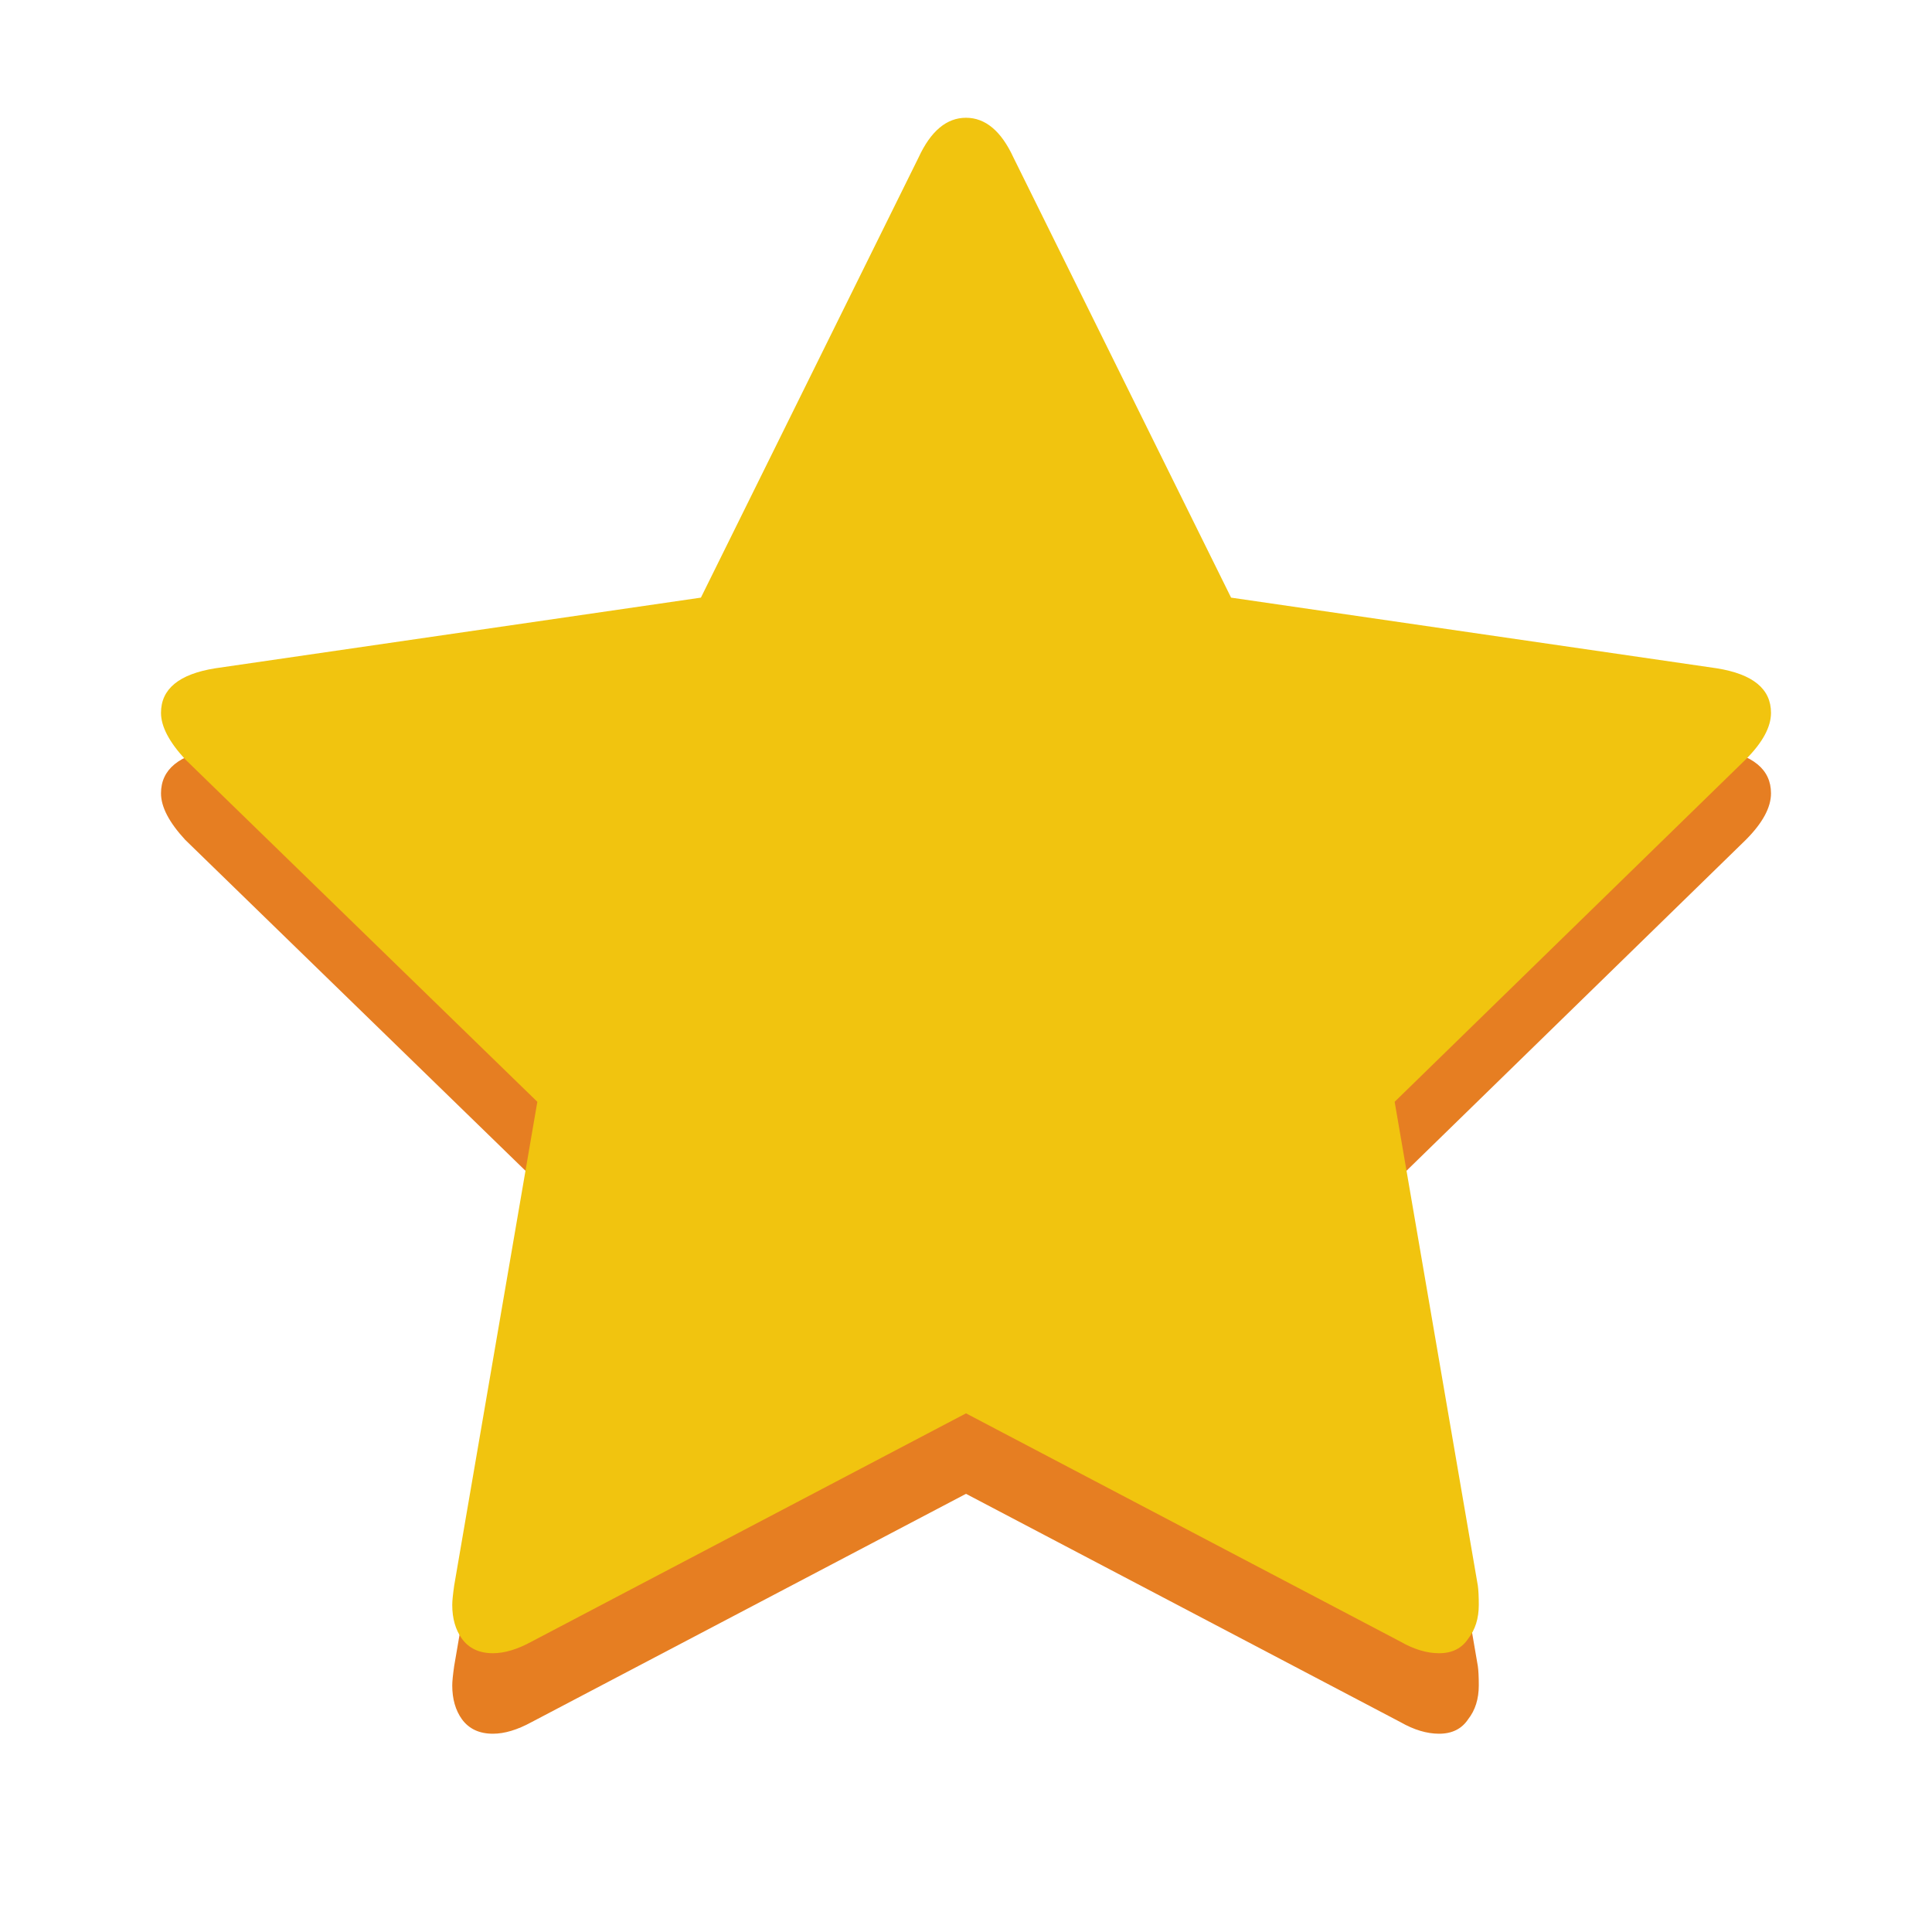
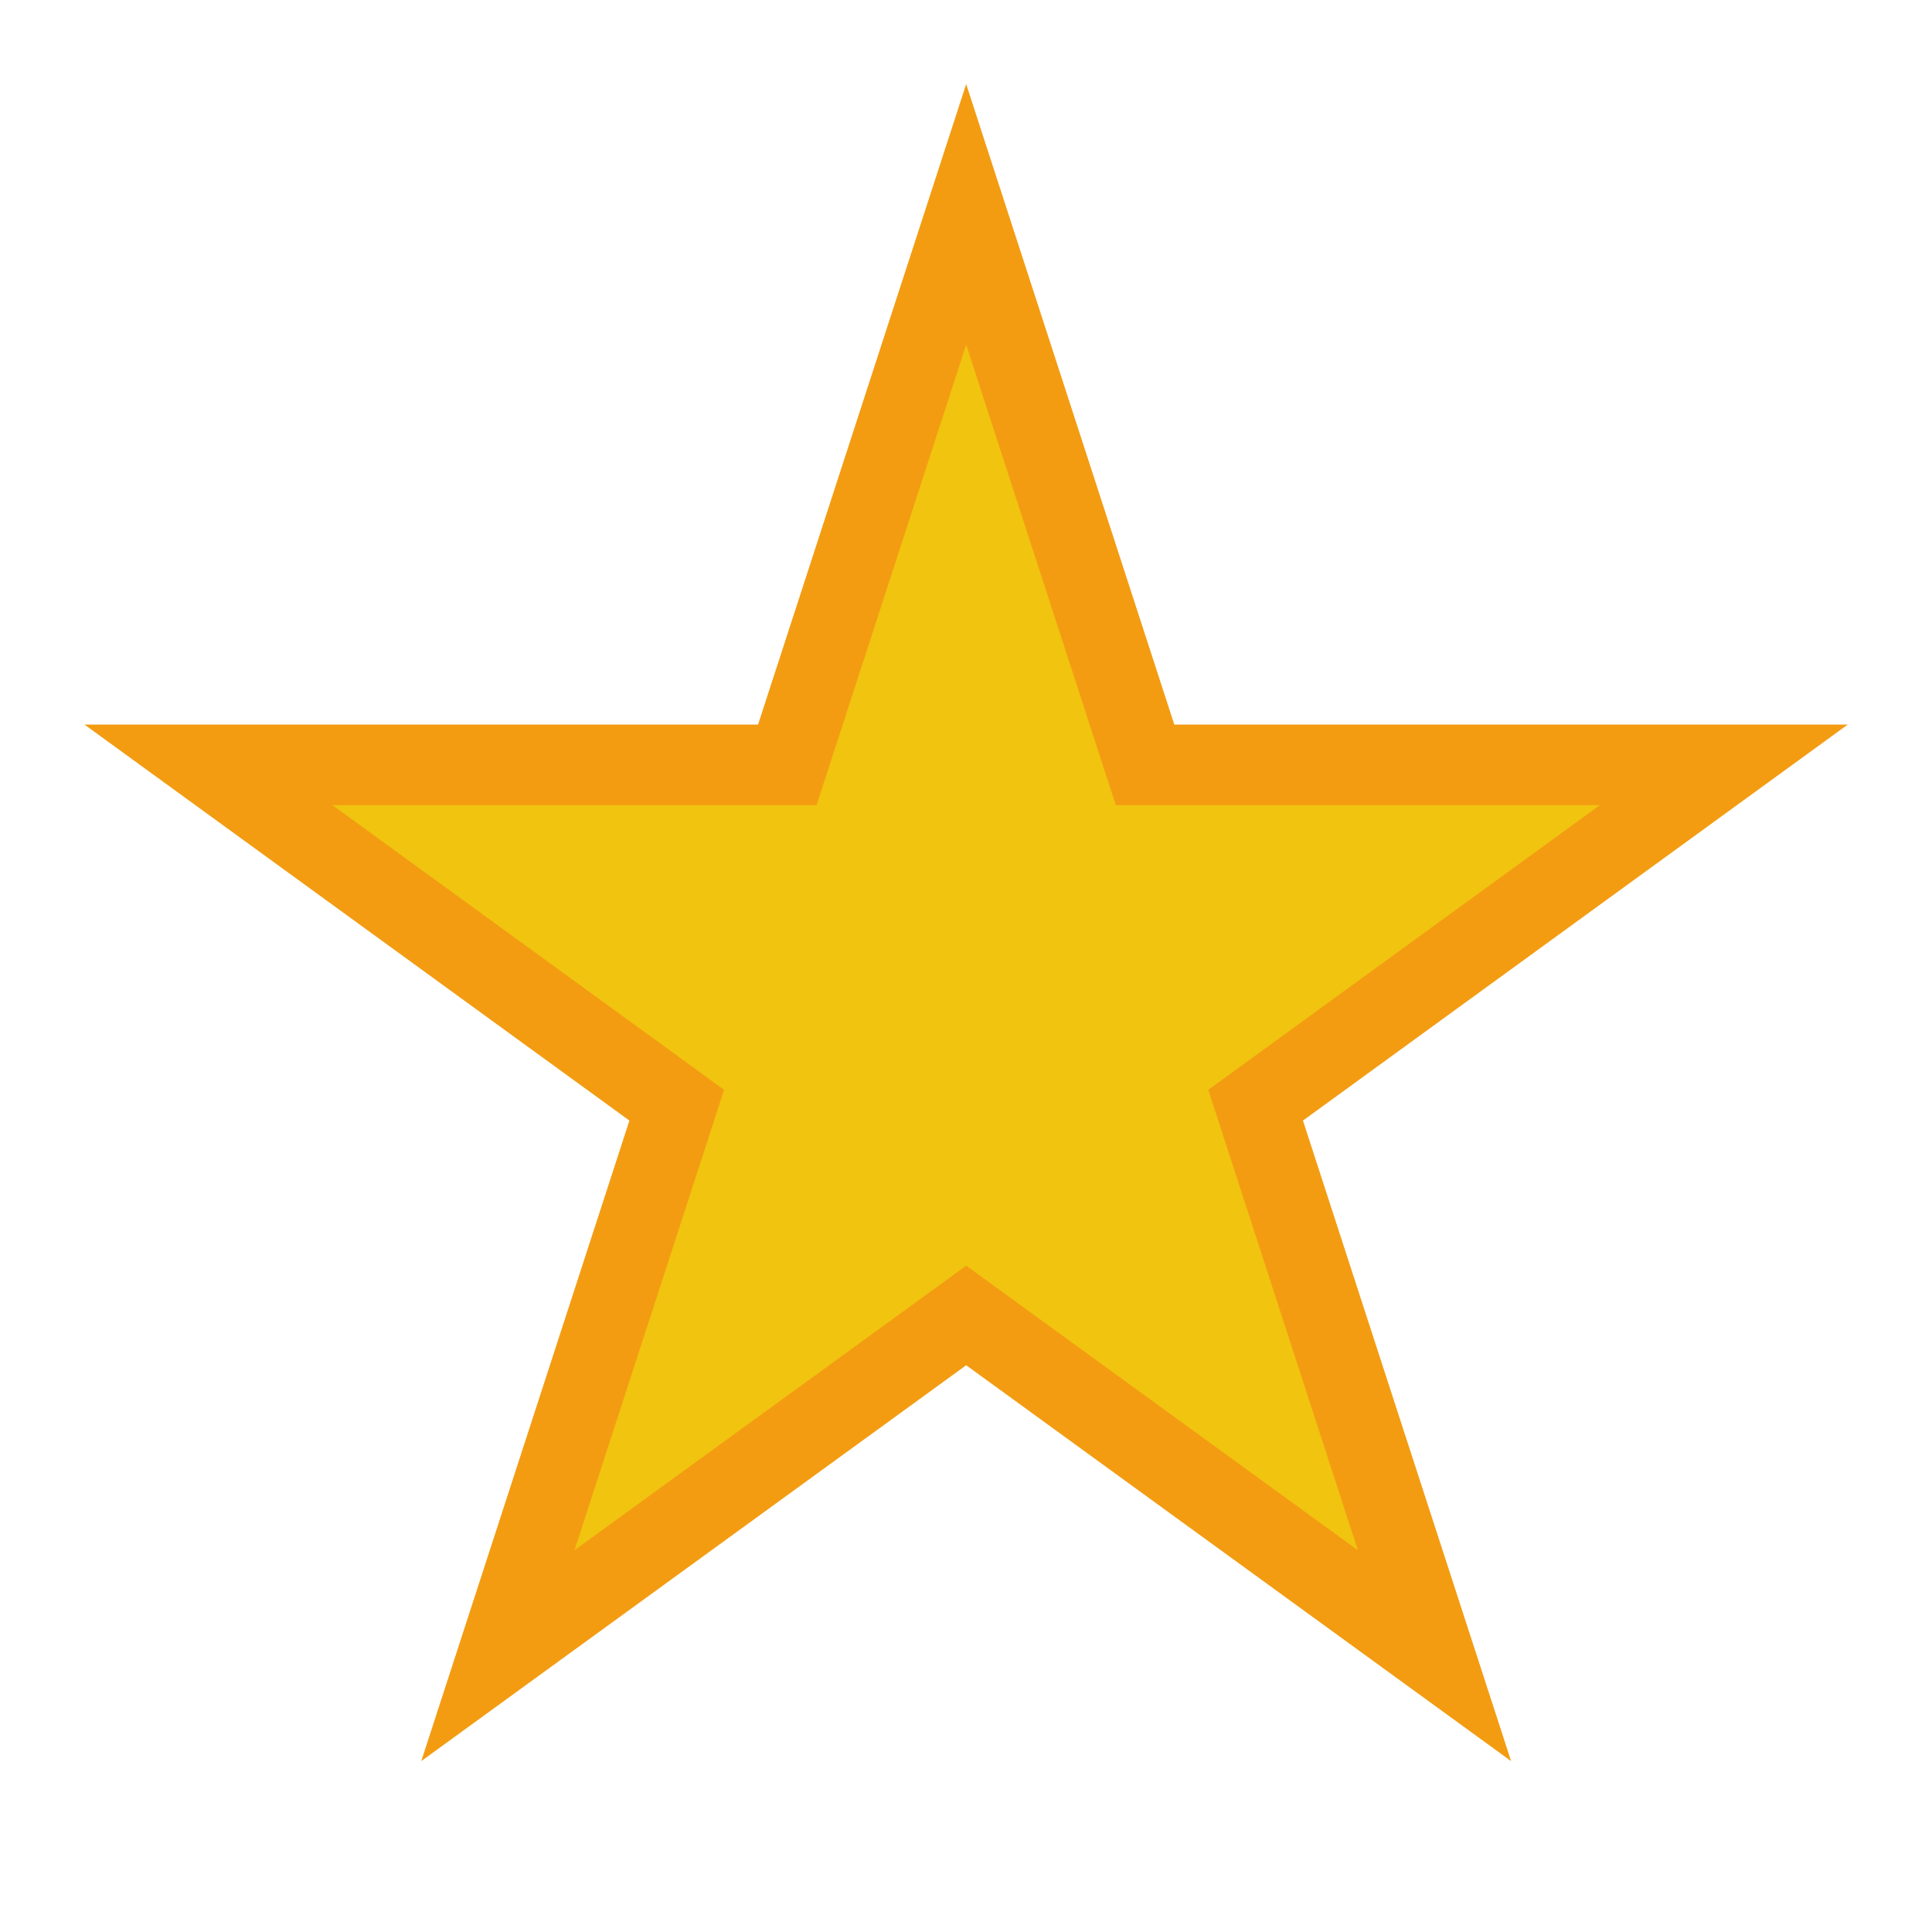
<svg xmlns="http://www.w3.org/2000/svg" version="1.1" width="24" height="24" id="svg2">
  <defs id="defs4" />
  <g transform="translate(0,-1028.362)" id="layer1">
-     <path d="M 66.36,1121.65 65.724,1120.938 65.724,1119.735 65.724,1118.533 66.114,1116.27 C 66.328,1115.026 66.504,1113.966 66.504,1113.915 66.504,1113.845 66.374,1113.759 65.98,1113.568 L 65.455,1113.313 64.911,1111.972 C 64.611,1111.234 64.364,1110.575 64.362,1110.508 64.36,1110.439 64.453,1110.244 64.577,1110.058 64.795,1109.734 64.797,1109.727 64.797,1109.315 L 64.797,1108.899 64.281,1108.899 C 63.998,1108.899 63.729,1108.879 63.684,1108.855 63.639,1108.831 63.503,1108.608 63.382,1108.361 L 63.163,1107.912 62.828,1107.939 62.494,1107.967 61.345,1107.323 60.196,1106.679 59.836,1106.233 C 59.638,1105.987 59.442,1105.773 59.401,1105.757 59.359,1105.741 59.142,1105.728 58.919,1105.728 L 58.512,1105.728 57.281,1104.094 56.051,1102.46 56.104,1101.643 56.157,1100.826 55.776,1100.266 C 55.567,1099.959 55.36,1099.685 55.318,1099.658 55.264,1099.625 55.169,1099.628 55.015,1099.669 54.891,1099.702 54.767,1099.716 54.74,1099.699 54.712,1099.682 54.615,1099.512 54.524,1099.322 54.351,1098.961 54.361,1098.894 54.58,1098.936 54.647,1098.949 54.699,1098.936 54.699,1098.906 54.699,1098.835 53.69,1097.767 53.559,1097.698 53.502,1097.669 53.119,1097.593 52.707,1097.531 L 51.959,1097.417 50.079,1098.355 C 49.045,1098.871 48.186,1099.28 48.171,1099.265 48.156,1099.249 48.411,1098.968 48.738,1098.64 49.066,1098.312 49.333,1098.03 49.333,1098.012 49.333,1097.995 49.124,1097.822 48.869,1097.627 48.613,1097.433 48.394,1097.228 48.381,1097.171 48.368,1097.115 48.27,1096.488 48.163,1095.777 47.985,1094.591 47.976,1094.479 48.049,1094.425 48.093,1094.392 48.46,1094.197 48.865,1093.991 L 49.602,1093.616 53.382,1094.014 C 55.461,1094.233 57.215,1094.412 57.278,1094.412 57.376,1094.411 57.385,1094.4 57.333,1094.337 57.299,1094.296 57.025,1094.088 56.724,1093.874 56.422,1093.661 56.149,1093.453 56.115,1093.412 56.065,1093.352 56.083,1093.219 56.212,1092.692 56.299,1092.336 56.395,1092.019 56.425,1091.988 56.455,1091.956 58.236,1091.258 60.382,1090.436 L 64.285,1088.941 65.407,1088.994 C 67.03,1089.071 67.292,1089.095 67.275,1089.169 67.267,1089.203 66.7,1089.861 66.016,1090.631 65.332,1091.401 64.756,1092.06 64.735,1092.095 64.714,1092.132 64.731,1092.192 64.775,1092.236 64.817,1092.278 65.607,1092.93 66.531,1093.686 67.455,1094.441 68.211,1095.086 68.211,1095.118 68.211,1095.15 67.962,1095.437 67.658,1095.756 L 67.105,1096.336 66.085,1096.152 C 65.524,1096.051 65.046,1095.948 65.022,1095.924 64.996,1095.898 65.023,1095.65 65.089,1095.318 65.149,1095.009 65.186,1094.723 65.17,1094.681 65.148,1094.624 65.065,1094.606 64.826,1094.606 64.652,1094.606 64.496,1094.628 64.48,1094.654 64.464,1094.681 64.385,1094.89 64.306,1095.119 L 64.161,1095.537 64.267,1095.901 C 64.325,1096.101 64.359,1096.28 64.342,1096.297 64.325,1096.314 64.03,1096.303 63.688,1096.272 62.66,1096.178 62.778,1096.139 62.362,1096.714 62.164,1096.988 61.992,1097.248 61.981,1097.291 61.968,1097.341 62.061,1097.451 62.236,1097.595 62.448,1097.77 62.607,1097.851 62.934,1097.948 63.167,1098.018 63.428,1098.097 63.513,1098.124 63.621,1098.158 63.815,1098.343 64.147,1098.728 64.411,1099.034 64.657,1099.28 64.695,1099.274 64.759,1099.265 65.089,1098.386 65.089,1098.225 65.089,1098.188 65.046,1098.102 64.992,1098.034 64.906,1097.925 64.894,1097.836 64.894,1097.307 64.894,1096.752 64.902,1096.704 64.985,1096.704 65.225,1096.704 67.462,1097.105 67.509,1097.157 67.539,1097.189 67.998,1097.739 68.529,1098.378 69.354,1099.37 69.484,1099.549 69.426,1099.607 69.388,1099.644 68.755,1100.017 68.017,1100.436 67.28,1100.855 66.666,1101.209 66.652,1101.223 66.637,1101.237 66.615,1101.438 66.602,1101.671 L 66.577,1102.094 66.331,1102.078 C 66.091,1102.062 66.08,1102.068 65.852,1102.311 65.661,1102.516 65.624,1102.584 65.645,1102.693 65.75,1103.22 65.794,1103.131 65.167,1103.662 64.792,1103.981 64.602,1104.176 64.602,1104.24 64.603,1104.294 64.657,1104.509 64.724,1104.718 64.896,1105.255 64.898,1105.248 64.567,1105.23 64.289,1105.216 64.287,1105.215 64.102,1104.948 63.77,1104.469 63.877,1104.508 62.931,1104.509 62.468,1104.51 62.065,1104.526 62.036,1104.546 61.961,1104.596 61.382,1105.649 61.382,1105.735 61.382,1105.842 62.041,1106.411 62.165,1106.411 62.224,1106.411 62.434,1106.322 62.632,1106.213 L 62.991,1106.014 63.191,1106.126 63.391,1106.239 63.352,1106.508 C 63.331,1106.656 63.313,1106.864 63.311,1106.972 L 63.309,1107.166 63.56,1107.197 C 63.698,1107.215 63.832,1107.241 63.858,1107.257 63.884,1107.273 63.931,1107.457 63.964,1107.666 64.058,1108.271 63.987,1108.216 64.666,1108.215 L 65.26,1108.215 65.815,1107.975 66.37,1107.735 66.766,1107.887 C 67.128,1108.025 67.228,1108.041 67.904,1108.066 68.312,1108.082 68.667,1108.116 68.694,1108.143 68.72,1108.17 68.763,1108.386 68.788,1108.624 68.817,1108.891 68.861,1109.074 68.902,1109.099 68.938,1109.122 69.213,1109.142 69.513,1109.142 69.814,1109.142 70.071,1109.162 70.085,1109.185 70.1,1109.208 70.138,1109.441 70.17,1109.702 70.203,1109.971 70.258,1110.207 70.296,1110.245 70.343,1110.292 70.484,1110.313 70.741,1110.313 L 71.117,1110.313 72.201,1111.026 C 72.797,1111.418 73.284,1111.752 73.284,1111.77 73.284,1111.787 73.142,1111.966 72.967,1112.167 72.793,1112.368 72.65,1112.566 72.649,1112.606 72.648,1112.646 72.607,1112.982 72.56,1113.352 L 72.473,1114.025 72.227,1114.279 C 71.91,1114.608 67.678,1119.139 67.564,1119.271 67.485,1119.363 67.484,1119.388 67.552,1119.58 67.593,1119.695 67.626,1119.935 67.626,1120.114 L 67.626,1120.438 67.309,1120.752 C 67.135,1120.925 66.992,1121.08 66.992,1121.096 66.992,1121.112 67.101,1121.266 67.235,1121.439 67.369,1121.611 67.479,1121.782 67.479,1121.819 67.48,1121.896 67.101,1122.362 67.038,1122.362 67.015,1122.362 66.71,1122.042 66.36,1121.65 z M 111.353,1120.364 C 111.278,1120.333 111.236,1120.249 111.195,1120.041 111.089,1119.513 111.071,1119.55 111.846,1118.696 112.235,1118.266 112.553,1117.895 112.553,1117.869 112.553,1117.844 112.432,1117.643 112.285,1117.422 112.137,1117.202 112.016,1116.997 112.016,1116.968 112.016,1116.873 112.31,1116.504 112.36,1116.534 112.387,1116.551 112.52,1116.729 112.656,1116.931 L 112.904,1117.298 112.971,1117.964 C 113.079,1119.033 113.124,1118.883 112.452,1119.698 L 111.863,1120.411 111.659,1120.408 C 111.547,1120.406 111.409,1120.386 111.353,1120.364 z M 106.74,1118.22 C 106.557,1118.201 106.407,1118.15 106.3,1118.071 106.211,1118.005 105.727,1117.647 105.225,1117.275 104.723,1116.903 104.289,1116.612 104.262,1116.63 104.234,1116.647 104.211,1116.711 104.211,1116.774 104.211,1116.836 104.184,1116.909 104.15,1116.936 104.059,1117.009 101.559,1117.529 101.512,1117.485 101.49,1117.464 101.528,1117.238 101.597,1116.983 101.667,1116.728 101.724,1116.488 101.724,1116.45 101.724,1116.412 101.608,1116.327 101.468,1116.262 L 101.211,1116.143 101.198,1115.45 101.184,1114.757 101.32,1114.659 C 101.596,1114.459 104.71,1112.46 104.745,1112.46 104.765,1112.46 105.12,1112.679 105.533,1112.947 105.946,1113.216 106.31,1113.435 106.341,1113.435 106.377,1113.435 106.411,1113.293 106.433,1113.057 106.452,1112.85 106.489,1112.652 106.516,1112.618 106.543,1112.585 106.662,1112.557 106.781,1112.557 L 106.996,1112.557 107.994,1114.069 C 108.543,1114.901 108.992,1115.619 108.992,1115.665 108.992,1115.741 107.777,1118.063 107.663,1118.204 107.612,1118.268 107.243,1118.275 106.74,1118.22 z M 83.957,1117.169 C 83.563,1117.141 83.22,1117.096 83.196,1117.07 83.172,1117.043 82.85,1116.192 82.48,1115.179 L 81.808,1113.337 82.01,1113.049 82.211,1112.761 82.211,1112.254 82.211,1111.747 81.984,1111.481 C 81.86,1111.335 81.603,1111.032 81.413,1110.808 L 81.069,1110.399 81.287,1110.214 C 81.406,1110.112 81.493,1110.019 81.48,1110.006 81.466,1109.994 81.225,1109.834 80.943,1109.65 L 80.431,1109.317 79.251,1109.266 C 78.082,1109.216 78.07,1109.215 77.934,1109.09 77.859,1109.02 77.577,1108.771 77.309,1108.535 77.041,1108.3 76.807,1108.082 76.79,1108.052 76.772,1108.021 76.742,1107.435 76.722,1106.749 L 76.687,1105.502 78.172,1104.228 79.658,1102.955 80.479,1102.874 81.299,1102.793 81.499,1102.993 C 81.682,1103.176 81.699,1103.215 81.699,1103.446 L 81.699,1103.7 82.285,1103.884 C 82.607,1103.986 82.896,1104.069 82.927,1104.069 82.958,1104.07 83.112,1103.96 83.268,1103.826 83.425,1103.692 83.582,1103.582 83.618,1103.582 83.654,1103.582 83.782,1103.663 83.904,1103.763 L 84.126,1103.945 85.006,1103.984 85.887,1104.024 86.074,1103.842 86.26,1103.659 86.26,1103.255 C 86.26,1102.963 86.243,1102.85 86.199,1102.852 86.166,1102.852 86.009,1103.029 85.852,1103.244 85.694,1103.459 85.54,1103.627 85.51,1103.616 85.48,1103.606 85.28,1103.365 85.065,1103.081 84.662,1102.546 84.516,1102.435 84.57,1102.704 84.586,1102.785 84.614,1103.03 84.633,1103.249 84.66,1103.582 84.655,1103.639 84.597,1103.606 84.559,1103.584 84.36,1103.448 84.154,1103.305 83.878,1103.112 83.773,1103.008 83.754,1102.91 83.74,1102.837 83.703,1102.616 83.672,1102.419 83.618,1102.076 83.601,1102.043 83.261,1101.638 82.56,1100.805 82.526,1100.771 82.437,1100.845 82.394,1100.881 82.358,1100.936 82.358,1100.966 82.358,1100.996 82.544,1101.282 82.771,1101.6 83.135,1102.11 83.178,1102.191 83.129,1102.283 83.03,1102.471 82.681,1102.948 82.643,1102.948 82.603,1102.948 82.544,1102.753 82.452,1102.323 82.393,1102.045 82.305,1101.955 81.662,1101.514 L 81.385,1101.323 81.11,1101.558 C 80.848,1101.782 80.829,1101.79 80.679,1101.736 80.592,1101.705 80.498,1101.679 80.47,1101.679 80.442,1101.679 80.029,1102.041 79.554,1102.484 79.078,1102.927 78.66,1103.289 78.624,1103.289 78.561,1103.289 78.531,1103.22 78.158,1102.21 77.907,1101.527 77.908,1101.517 78.199,1101.551 78.327,1101.566 78.606,1101.585 78.819,1101.592 L 79.208,1101.606 79.319,1101.411 C 79.472,1101.141 79.46,1101.063 79.233,1100.816 79.123,1100.698 79.043,1100.575 79.053,1100.543 79.063,1100.511 79.24,1100.349 79.445,1100.184 79.753,1099.937 79.862,1099.878 80.062,1099.85 80.279,1099.821 80.354,1099.773 80.746,1099.421 80.989,1099.203 81.187,1098.987 81.187,1098.941 81.187,1098.896 81.143,1098.756 81.089,1098.631 81.036,1098.505 80.992,1098.383 80.992,1098.359 80.992,1098.313 81.344,1098.118 81.427,1098.118 81.454,1098.118 81.549,1098.218 81.637,1098.34 L 81.797,1098.563 82.577,1098.532 C 83.007,1098.515 83.38,1098.48 83.407,1098.454 83.433,1098.428 83.478,1098.315 83.506,1098.203 L 83.557,1097.998 84.405,1097.68 C 84.871,1097.505 85.26,1097.338 85.27,1097.308 85.28,1097.278 85.224,1097.186 85.146,1097.102 L 85.004,1096.95 84.485,1097.124 C 84.199,1097.22 83.935,1097.287 83.898,1097.273 83.829,1097.246 83.577,1096.74 83.577,1096.626 83.577,1096.59 83.742,1096.434 83.943,1096.279 84.144,1096.123 84.309,1095.973 84.309,1095.945 84.309,1095.852 83.929,1095.519 83.854,1095.547 83.788,1095.573 82.846,1096.76 82.846,1096.818 82.846,1096.832 82.925,1096.919 83.022,1097.01 L 83.198,1097.177 83.156,1097.586 83.114,1097.996 82.708,1098.129 C 82.075,1098.336 82.062,1098.335 81.94,1098.03 81.882,1097.888 81.814,1097.751 81.789,1097.725 81.76,1097.696 81.554,1097.706 81.234,1097.751 80.954,1097.79 80.71,1097.806 80.693,1097.787 80.652,1097.743 80.724,1096.88 80.776,1096.793 80.87,1096.636 82.48,1094.474 82.572,1094.38 82.648,1094.304 82.925,1094.217 83.626,1094.051 84.149,1093.926 84.629,1093.825 84.692,1093.825 84.755,1093.825 85.464,1093.979 86.267,1094.167 87.071,1094.355 87.738,1094.508 87.75,1094.508 87.851,1094.508 87.329,1095.333 87.222,1095.344 87.138,1095.352 87.16,1095.353 86.638,1095.316 86.257,1095.29 86.163,1095.296 86.163,1095.348 86.163,1095.384 86.314,1095.564 86.5,1095.748 L 86.837,1096.083 87.024,1095.968 C 87.127,1095.905 87.656,1095.562 88.199,1095.207 L 89.186,1094.56 89.927,1094.546 C 90.425,1094.537 90.673,1094.515 90.685,1094.477 90.695,1094.447 90.494,1094.184 90.239,1093.892 89.983,1093.601 89.774,1093.34 89.774,1093.313 89.775,1093.286 90.043,1092.99 90.371,1092.654 L 90.968,1092.043 91.816,1091.682 C 92.63,1091.336 92.667,1091.325 92.732,1091.414 92.818,1091.532 92.919,1091.866 92.88,1091.905 92.864,1091.921 92.542,1092.041 92.164,1092.172 91.786,1092.302 91.425,1092.437 91.362,1092.471 91.241,1092.536 90.455,1093.375 90.455,1093.44 90.455,1093.492 90.616,1093.6 91.424,1094.09 91.809,1094.323 92.138,1094.501 92.155,1094.484 92.172,1094.467 92.136,1094.368 92.076,1094.264 92.017,1094.16 91.968,1094.064 91.968,1094.052 91.968,1094.027 92.982,1093.134 93.073,1093.079 93.104,1093.06 93.576,1093.153 94.121,1093.285 94.728,1093.432 95.132,1093.509 95.16,1093.481 95.185,1093.456 95.273,1093.31 95.355,1093.157 L 95.504,1092.877 97.351,1092.174 99.197,1091.471 100.009,1091.654 C 100.456,1091.754 101.013,1091.88 101.248,1091.933 101.483,1091.986 101.675,1092.047 101.675,1092.068 101.675,1092.089 101.3,1092.32 100.841,1092.581 100.355,1092.858 100.026,1093.074 100.051,1093.1 100.075,1093.123 101.279,1093.263 102.726,1093.41 104.174,1093.557 105.443,1093.689 105.546,1093.704 105.73,1093.73 105.745,1093.72 106.208,1093.266 106.468,1093.01 106.703,1092.801 106.729,1092.801 106.756,1092.801 106.872,1092.978 106.988,1093.195 107.103,1093.412 107.223,1093.598 107.253,1093.609 107.284,1093.619 107.922,1093.685 108.671,1093.755 L 110.032,1093.881 110.413,1094.073 C 110.859,1094.297 110.868,1094.297 111.992,1094.167 112.448,1094.114 112.893,1094.071 112.98,1094.07 L 113.138,1094.07 113.138,1095.603 C 113.138,1096.447 113.122,1097.147 113.102,1097.159 113.082,1097.171 112.593,1097.23 112.016,1097.29 111.439,1097.349 110.941,1097.419 110.909,1097.445 110.869,1097.477 110.859,1097.613 110.876,1097.89 L 110.902,1098.289 110.261,1099.118 C 109.908,1099.574 109.6,1099.955 109.576,1099.963 109.552,1099.972 109.52,1099.928 109.506,1099.866 109.468,1099.702 109.285,1098.523 109.285,1098.442 109.285,1098.405 109.427,1098.188 109.602,1097.96 109.776,1097.733 109.919,1097.521 109.919,1097.491 109.919,1097.418 109.929,1097.417 108.563,1097.556 L 107.378,1097.677 106.629,1098.07 C 106.217,1098.286 105.859,1098.489 105.833,1098.522 105.76,1098.616 105.665,1099.055 105.709,1099.099 105.731,1099.121 105.949,1099.087 106.195,1099.025 106.44,1098.963 106.663,1098.925 106.69,1098.942 106.717,1098.959 106.755,1099.304 106.775,1099.709 L 106.81,1100.445 106.693,1100.476 C 106.63,1100.493 106.507,1100.507 106.422,1100.508 106.115,1100.509 106.038,1100.573 105.946,1100.907 105.899,1101.077 105.828,1101.252 105.789,1101.296 105.749,1101.341 105.411,1101.58 105.038,1101.828 104.664,1102.076 104.358,1102.303 104.358,1102.332 104.358,1102.362 104.402,1102.504 104.457,1102.648 104.529,1102.838 104.542,1102.926 104.504,1102.972 104.407,1103.089 103.68,1103.543 103.621,1103.523 103.589,1103.513 103.502,1103.299 103.427,1103.048 103.352,1102.798 103.27,1102.572 103.246,1102.548 103.193,1102.495 102.666,1102.739 102.63,1102.832 102.618,1102.865 102.642,1103.379 102.684,1103.973 102.749,1104.89 102.75,1105.064 102.693,1105.119 102.656,1105.154 102.039,1105.528 101.321,1105.949 100.603,1106.37 100.016,1106.734 100.016,1106.758 100.016,1106.782 100.161,1107.02 100.338,1107.286 100.516,1107.552 100.647,1107.792 100.63,1107.82 100.589,1107.886 99.554,1108.509 99.485,1108.509 99.456,1108.509 99.333,1108.311 99.211,1108.07 99.043,1107.734 98.968,1107.63 98.892,1107.63 98.737,1107.63 98.73,1107.741 98.852,1108.245 L 98.965,1108.716 99.405,1109.009 C 99.648,1109.17 99.864,1109.319 99.887,1109.339 99.944,1109.39 99.849,1109.553 99.707,1109.645 99.603,1109.714 99.564,1109.715 99.356,1109.652 99.032,1109.554 99.024,1109.557 99.058,1109.764 99.092,1109.975 99.196,1110.07 99.395,1110.07 99.639,1110.07 99.709,1110.148 99.872,1110.605 99.959,1110.847 100.058,1111.068 100.093,1111.097 100.128,1111.126 100.458,1111.265 100.827,1111.407 101.284,1111.583 101.509,1111.695 101.534,1111.757 101.582,1111.88 101.587,1112.167 101.541,1112.167 101.521,1112.167 101.153,1112.101 100.724,1112.021 100.294,1111.941 99.93,1111.875 99.914,1111.875 99.861,1111.874 97.577,1109.345 97.577,1109.288 97.577,1109.247 97.692,1109.241 97.992,1109.266 98.314,1109.293 98.407,1109.287 98.407,1109.238 98.407,1109.204 98.105,1108.526 97.737,1107.732 L 97.068,1106.289 97.05,1105.864 C 97.034,1105.498 97.018,1105.435 96.938,1105.409 96.735,1105.345 96.661,1105.425 96.572,1105.804 L 96.486,1106.169 95.876,1106.643 C 95.54,1106.905 95.232,1107.144 95.19,1107.175 95.133,1107.218 95.108,1107.358 95.089,1107.735 L 95.065,1108.237 94.626,1108.374 C 94.385,1108.449 94.145,1108.505 94.093,1108.497 94.022,1108.487 93.95,1108.348 93.787,1107.899 93.311,1106.593 93.35,1106.669 93.123,1106.592 L 92.919,1106.524 92.919,1105.972 C 92.919,1105.647 92.899,1105.413 92.87,1105.404 92.664,1105.334 89.11,1104.712 89.083,1104.741 89.052,1104.773 89.5,1105.573 89.611,1105.684 89.635,1105.708 89.796,1105.68 89.982,1105.619 L 90.31,1105.513 90.651,1105.851 C 90.839,1106.037 90.992,1106.218 90.992,1106.254 90.992,1106.343 90.372,1107.106 90.243,1107.174 90.185,1107.205 89.799,1107.356 89.385,1107.509 88.886,1107.694 88.608,1107.774 88.563,1107.746 88.526,1107.722 88.118,1106.976 87.656,1106.086 87.195,1105.197 86.788,1104.435 86.752,1104.392 86.681,1104.306 86.425,1104.288 86.311,1104.36 86.263,1104.39 86.233,1104.516 86.22,1104.74 L 86.201,1105.075 86.792,1106.255 C 87.373,1107.416 87.388,1107.44 87.68,1107.667 88.149,1108.034 88.368,1108.17 88.451,1108.147 88.494,1108.135 88.79,1108.111 89.109,1108.092 89.625,1108.063 89.686,1108.068 89.66,1108.136 89.644,1108.178 89.092,1108.992 88.433,1109.944 87.775,1110.896 87.236,1111.708 87.236,1111.747 87.236,1111.786 87.291,1111.884 87.359,1111.964 87.461,1112.086 87.489,1112.188 87.528,1112.59 87.607,1113.396 87.646,1113.314 86.925,1113.84 86.854,1113.892 86.825,1114.005 86.792,1114.36 86.769,1114.609 86.732,1114.838 86.709,1114.868 86.414,1115.262 84.818,1117.153 84.757,1117.181 84.712,1117.202 84.352,1117.197 83.957,1117.169 z M 89.955,1102.997 C 90.082,1102.964 90.163,1102.916 90.163,1102.871 90.163,1102.832 90.078,1102.63 89.974,1102.422 89.689,1101.853 89.69,1101.866 89.916,1101.567 90.14,1101.27 90.144,1101.257 90.033,1101.134 89.919,1101.008 89.863,1101.021 89.644,1101.228 L 89.451,1101.411 89.495,1102.191 C 89.538,1102.952 89.573,1103.108 89.691,1103.069 89.722,1103.059 89.841,1103.026 89.955,1102.997 z M 85.436,1101.899 C 85.78,1101.646 85.76,1101.648 86.846,1101.75 87.235,1101.786 87.571,1101.799 87.593,1101.779 87.615,1101.758 87.516,1101.552 87.373,1101.321 87.104,1100.885 86.994,1100.801 86.692,1100.801 86.563,1100.801 86.553,1100.815 86.553,1100.991 86.553,1101.199 86.503,1101.24 86.244,1101.241 86.119,1101.242 86.047,1101.195 85.866,1100.989 L 85.642,1100.736 85.293,1101.171 C 85.1,1101.41 84.943,1101.638 84.943,1101.679 84.944,1101.818 85.045,1102.118 85.092,1102.118 85.117,1102.118 85.272,1102.02 85.436,1101.899 z M 91.662,1101.813 C 91.688,1101.78 91.697,1101.644 91.68,1101.508 L 91.65,1101.265 91.456,1101.265 C 91.233,1101.265 91.207,1101.316 91.259,1101.661 91.289,1101.864 91.299,1101.874 91.452,1101.874 91.541,1101.874 91.636,1101.847 91.662,1101.813 z M 55.004,1115.477 C 54.836,1115.367 54.699,1115.26 54.699,1115.241 54.699,1115.178 54.893,1114.955 55.037,1114.853 L 55.175,1114.754 55.475,1114.948 C 55.64,1115.055 55.789,1115.177 55.805,1115.219 55.839,1115.31 55.501,1115.679 55.384,1115.679 55.343,1115.678 55.172,1115.588 55.004,1115.477 z M 88.2,1114.957 C 87.939,1114.778 87.716,1114.607 87.704,1114.576 87.682,1114.519 87.922,1113.647 87.99,1113.536 88.045,1113.448 88.995,1112.704 89.053,1112.704 89.161,1112.704 89.431,1112.912 89.431,1112.996 89.431,1113.136 88.796,1115.161 88.732,1115.224 88.688,1115.267 88.562,1115.204 88.2,1114.957 z M 53.626,1114.577 C 53.452,1114.457 53.312,1114.328 53.315,1114.291 53.323,1114.21 53.77,1113.63 53.825,1113.63 53.888,1113.63 54.556,1114.464 54.529,1114.508 54.489,1114.573 54.078,1114.801 54.008,1114.798 53.972,1114.797 53.8,1114.697 53.626,1114.577 z M 106.268,1111.874 C 105.427,1111.692 104.721,1111.524 104.699,1111.501 104.649,1111.449 104.564,1110.423 104.605,1110.358 104.637,1110.305 107.7,1111.051 107.78,1111.131 107.833,1111.183 108.065,1111.999 108.065,1112.13 108.065,1112.256 107.975,1112.243 106.268,1111.874 z M 102.663,1111.19 C 102.602,1111.166 102.553,1111.137 102.553,1111.125 102.553,1111.077 103.05,1109.992 103.092,1109.951 103.142,1109.9 103.652,1110.042 103.701,1110.121 103.717,1110.147 103.592,1110.409 103.424,1110.704 103.124,1111.231 103.115,1111.24 102.945,1111.237 102.85,1111.236 102.723,1111.214 102.663,1111.19 z M 101.129,1111.012 C 100.87,1110.945 100.648,1110.864 100.637,1110.833 100.626,1110.802 100.636,1110.568 100.659,1110.313 L 100.701,1109.85 101.2,1109.349 C 101.475,1109.073 101.726,1108.854 101.758,1108.861 101.827,1108.877 102.504,1109.817 102.503,1109.895 102.503,1109.924 102.363,1110.211 102.191,1110.533 101.827,1111.219 101.862,1111.203 101.129,1111.012 z M 66.975,1107.034 66.006,1106.686 66.034,1106.516 C 66.049,1106.423 66.082,1106.326 66.106,1106.301 66.133,1106.274 66.522,1106.414 67.096,1106.657 67.616,1106.878 68.115,1107.09 68.206,1107.128 68.348,1107.189 68.362,1107.208 68.303,1107.267 68.149,1107.422 67.96,1107.389 66.975,1107.034 z M 50.288,1106.704 C 50.003,1106.516 49.745,1106.362 49.715,1106.362 49.685,1106.362 49.522,1106.439 49.354,1106.533 49.187,1106.627 49.013,1106.704 48.97,1106.704 48.861,1106.704 47.236,1105.736 47.204,1105.652 47.175,1105.579 47.27,1105.255 47.33,1105.218 47.351,1105.205 47.804,1105.369 48.337,1105.583 48.869,1105.797 49.334,1105.972 49.369,1105.972 49.404,1105.972 49.586,1105.895 49.772,1105.801 49.959,1105.707 50.141,1105.63 50.176,1105.63 50.271,1105.63 51.138,1106.455 51.138,1106.545 51.138,1106.642 50.905,1107.045 50.848,1107.045 50.825,1107.045 50.573,1106.891 50.288,1106.704 z M 64.75,1106.379 C 64.443,1106.316 64.174,1106.246 64.152,1106.224 64.106,1106.179 64.198,1105.694 64.259,1105.656 64.305,1105.627 65.434,1105.96 65.497,1106.02 65.547,1106.068 65.451,1106.384 65.367,1106.448 65.331,1106.477 65.103,1106.451 64.75,1106.379 z M 106.384,1105.068 C 106.26,1104.678 106.171,1104.34 106.185,1104.316 106.2,1104.293 106.272,1104.289 106.346,1104.308 106.444,1104.334 106.573,1104.477 106.831,1104.852 107.024,1105.133 107.183,1105.377 107.185,1105.395 107.188,1105.439 106.723,1105.777 106.66,1105.777 106.632,1105.777 106.508,1105.458 106.384,1105.068 z M 65.614,1105.457 C 65.391,1105.34 65.382,1105.328 65.382,1105.12 65.382,1105.002 65.401,1104.893 65.425,1104.878 65.465,1104.853 65.838,1105.343 65.899,1105.504 65.939,1105.608 65.889,1105.6 65.614,1105.457 z M 45.638,1105.082 C 45.576,1105.005 45.236,1104.266 45.236,1104.209 45.236,1104.134 45.366,1104.164 45.942,1104.368 46.253,1104.479 46.5,1104.592 46.491,1104.621 46.475,1104.67 45.784,1105.133 45.717,1105.14 45.701,1105.141 45.665,1105.115 45.638,1105.082 z M 104.434,1104.068 C 104.308,1103.933 104.212,1103.799 104.222,1103.771 104.231,1103.742 104.586,1103.524 105.011,1103.286 105.436,1103.048 105.811,1102.83 105.845,1102.802 105.878,1102.774 106.021,1102.417 106.162,1102.008 106.303,1101.599 106.443,1101.239 106.473,1101.207 106.515,1101.163 106.632,1101.212 106.967,1101.414 107.209,1101.56 107.414,1101.701 107.423,1101.729 107.44,1101.778 106.568,1103.22 106.411,1103.404 106.35,1103.476 104.757,1104.313 104.682,1104.313 104.672,1104.313 104.56,1104.203 104.434,1104.068 z M 82.033,1102.899 C 81.976,1102.876 81.915,1102.834 81.898,1102.807 81.865,1102.753 82.063,1102.412 82.127,1102.412 82.171,1102.411 82.233,1102.562 82.282,1102.789 82.311,1102.923 82.303,1102.947 82.227,1102.945 82.178,1102.943 82.091,1102.922 82.033,1102.899 z M 107.791,1101.018 C 107.679,1100.871 107.67,1100.835 107.728,1100.783 107.809,1100.709 108.773,1100.265 108.851,1100.265 108.934,1100.265 109.285,1100.558 109.285,1100.627 109.285,1100.684 108.111,1101.193 107.982,1101.192 107.95,1101.192 107.864,1101.113 107.791,1101.018 z M 77.73,1099.573 C 77.592,1099.461 77.48,1099.339 77.48,1099.301 77.48,1099.193 77.868,1098.557 77.933,1098.56 77.965,1098.561 78.106,1098.708 78.245,1098.886 78.428,1099.121 78.486,1099.231 78.456,1099.286 78.389,1099.408 78.061,1099.777 78.019,1099.777 77.998,1099.777 77.868,1099.685 77.73,1099.573 z M 78.816,1099.611 C 78.802,1099.573 78.846,1099.432 78.915,1099.296 79.074,1098.982 79.073,1098.947 78.89,1098.774 78.807,1098.695 78.65,1098.525 78.541,1098.396 L 78.343,1098.16 78.603,1097.897 C 78.783,1097.716 78.881,1097.648 78.92,1097.68 78.951,1097.706 79.036,1097.877 79.11,1098.061 79.231,1098.361 79.282,1098.424 79.611,1098.682 L 79.977,1098.968 79.943,1099.287 C 79.924,1099.463 79.883,1099.622 79.853,1099.642 79.822,1099.662 79.582,1099.678 79.32,1099.679 78.955,1099.679 78.836,1099.663 78.816,1099.611 z M 44,1097.11 C 43.948,1097.058 43.961,1094.128 44.013,1094.096 44.039,1094.08 44.791,1094.36 45.684,1094.717 L 47.309,1095.367 47.489,1095.633 C 47.588,1095.779 47.671,1095.926 47.672,1095.96 47.674,1096.007 47.41,1096.014 46.443,1095.991 45.267,1095.962 45.201,1095.965 44.98,1096.062 44.852,1096.118 44.748,1096.18 44.748,1096.2 44.748,1096.221 44.861,1096.351 44.999,1096.491 45.138,1096.632 45.238,1096.774 45.224,1096.81 45.21,1096.847 44.957,1096.934 44.644,1097.01 44.033,1097.158 44.046,1097.156 44,1097.11 z M 70.812,1097.108 C 70.669,1097.09 70.608,1097.013 70.075,1096.176 69.755,1095.675 69.479,1095.24 69.463,1095.21 69.446,1095.179 69.324,1094.604 69.191,1093.93 69.059,1093.256 68.939,1092.687 68.925,1092.665 68.871,1092.577 67.975,1091.923 67.909,1091.923 67.871,1091.923 67.645,1091.989 67.407,1092.07 67.168,1092.15 66.947,1092.216 66.914,1092.216 66.839,1092.216 66.358,1091.571 66.358,1091.471 66.358,1091.392 68.041,1089.295 68.132,1089.261 68.207,1089.233 75.302,1088.362 75.452,1088.362 75.589,1088.362 77.26,1089.714 77.26,1089.825 77.26,1089.861 77.074,1090.056 76.846,1090.258 76.618,1090.46 76.416,1090.648 76.399,1090.677 76.381,1090.706 76.33,1091.157 76.286,1091.68 76.242,1092.203 76.185,1092.681 76.16,1092.742 76.135,1092.804 75.794,1093.347 75.403,1093.949 74.748,1094.958 74.678,1095.047 74.513,1095.093 74.414,1095.121 73.883,1095.282 73.333,1095.451 L 72.333,1095.76 72.045,1096.451 71.757,1097.143 71.362,1097.135 C 71.145,1097.131 70.898,1097.118 70.812,1097.108 z M 75.752,1096.282 C 75.517,1095.931 75.354,1095.64 75.377,1095.616 75.442,1095.551 76.907,1095.194 76.965,1095.228 77.103,1095.311 77.626,1095.808 77.626,1095.858 77.626,1095.911 76.392,1096.821 76.241,1096.879 76.19,1096.899 76.046,1096.723 75.752,1096.282 z" id="path3054-3" style="fill:#000000" />
-     <g id="text2994-7" style="font-size:21.538px;font-style:normal;font-variant:normal;font-weight:normal;font-stretch:normal;text-align:end;line-height:125%;letter-spacing:0px;word-spacing:0px;text-anchor:end;fill:#e67e22;fill-opacity:1;stroke:none;font-family:Wingdings;-inkscape-font-specification:Wingdings">
-       <path d="M 22,1038.217 C 22,1038.393 21.896,1038.585 21.688,1038.794 L 17.325,1043.049 18.358,1049.058 C 18.366,1049.114 18.37,1049.194 18.37,1049.299 18.37,1049.467 18.326,1049.607 18.238,1049.719 18.158,1049.839 18.038,1049.899 17.877,1049.899 17.725,1049.899 17.565,1049.851 17.397,1049.755 L 12,1046.919 6.603,1049.755 C 6.427,1049.851 6.267,1049.899 6.123,1049.899 5.954,1049.899 5.826,1049.839 5.738,1049.719 5.658,1049.607 5.618,1049.467 5.618,1049.299 5.618,1049.25 5.626,1049.17 5.642,1049.058 L 6.675,1043.049 2.3,1038.794 C 2.1,1038.577 2,1038.385 2,1038.217 2,1037.92 2.224,1037.736 2.673,1037.664 L 8.707,1036.786 11.411,1031.318 C 11.563,1030.989 11.76,1030.825 12,1030.825 12.24,1030.825 12.437,1030.989 12.589,1031.318 L 15.293,1036.786 21.327,1037.664 C 21.776,1037.736 22,1037.92 22,1038.217" id="path3002" style="fill:#e67e22;font-family:FontAwesome;-inkscape-font-specification:FontAwesome" />
-     </g>
-     <g id="text2994" style="font-size:21.538px;font-style:normal;font-variant:normal;font-weight:normal;font-stretch:normal;text-align:end;line-height:125%;letter-spacing:0px;word-spacing:0px;text-anchor:end;fill:#f1c40f;fill-opacity:1;stroke:none;font-family:Wingdings;-inkscape-font-specification:Wingdings">
-       <path d="M 22,1037.217 C 22,1037.393 21.896,1037.585 21.688,1037.794 L 17.325,1042.049 18.358,1048.058 C 18.366,1048.114 18.37,1048.194 18.37,1048.299 18.37,1048.467 18.326,1048.607 18.238,1048.719 18.158,1048.839 18.038,1048.899 17.877,1048.899 17.725,1048.899 17.565,1048.851 17.397,1048.755 L 12,1045.919 6.603,1048.755 C 6.427,1048.851 6.267,1048.899 6.123,1048.899 5.954,1048.899 5.826,1048.839 5.738,1048.719 5.658,1048.607 5.618,1048.467 5.618,1048.299 5.618,1048.25 5.626,1048.17 5.642,1048.058 L 6.675,1042.049 2.3,1037.794 C 2.1,1037.577 2,1037.385 2,1037.217 2,1036.92 2.224,1036.736 2.673,1036.664 L 8.707,1035.786 11.411,1030.318 C 11.563,1029.989 11.76,1029.825 12,1029.825 12.24,1029.825 12.437,1029.989 12.589,1030.318 L 15.293,1035.786 21.327,1036.664 C 21.776,1036.736 22,1036.92 22,1037.217" id="path2999" style="fill:#f1c40f;font-family:FontAwesome;-inkscape-font-specification:FontAwesome" />
-     </g>
+     <path style="fill:#f1c40f;fill-opacity:1;fill-rule:nonzero;stroke:#f39c12;stroke-width:0.698;stroke-miterlimit:4;stroke-opacity:1;stroke-dasharray:none" id="path2997" d="M 9.6,1.456 11.15,6.226 16.165,6.226 12.108,9.175 13.658,13.945 9.6,10.997 5.542,13.945 7.092,9.175 3.034,6.226 8.05,6.226 z" transform="matrix(1.433591,0,0,1.433591,-1.760209,1028.938)" />
  </g>
</svg>
